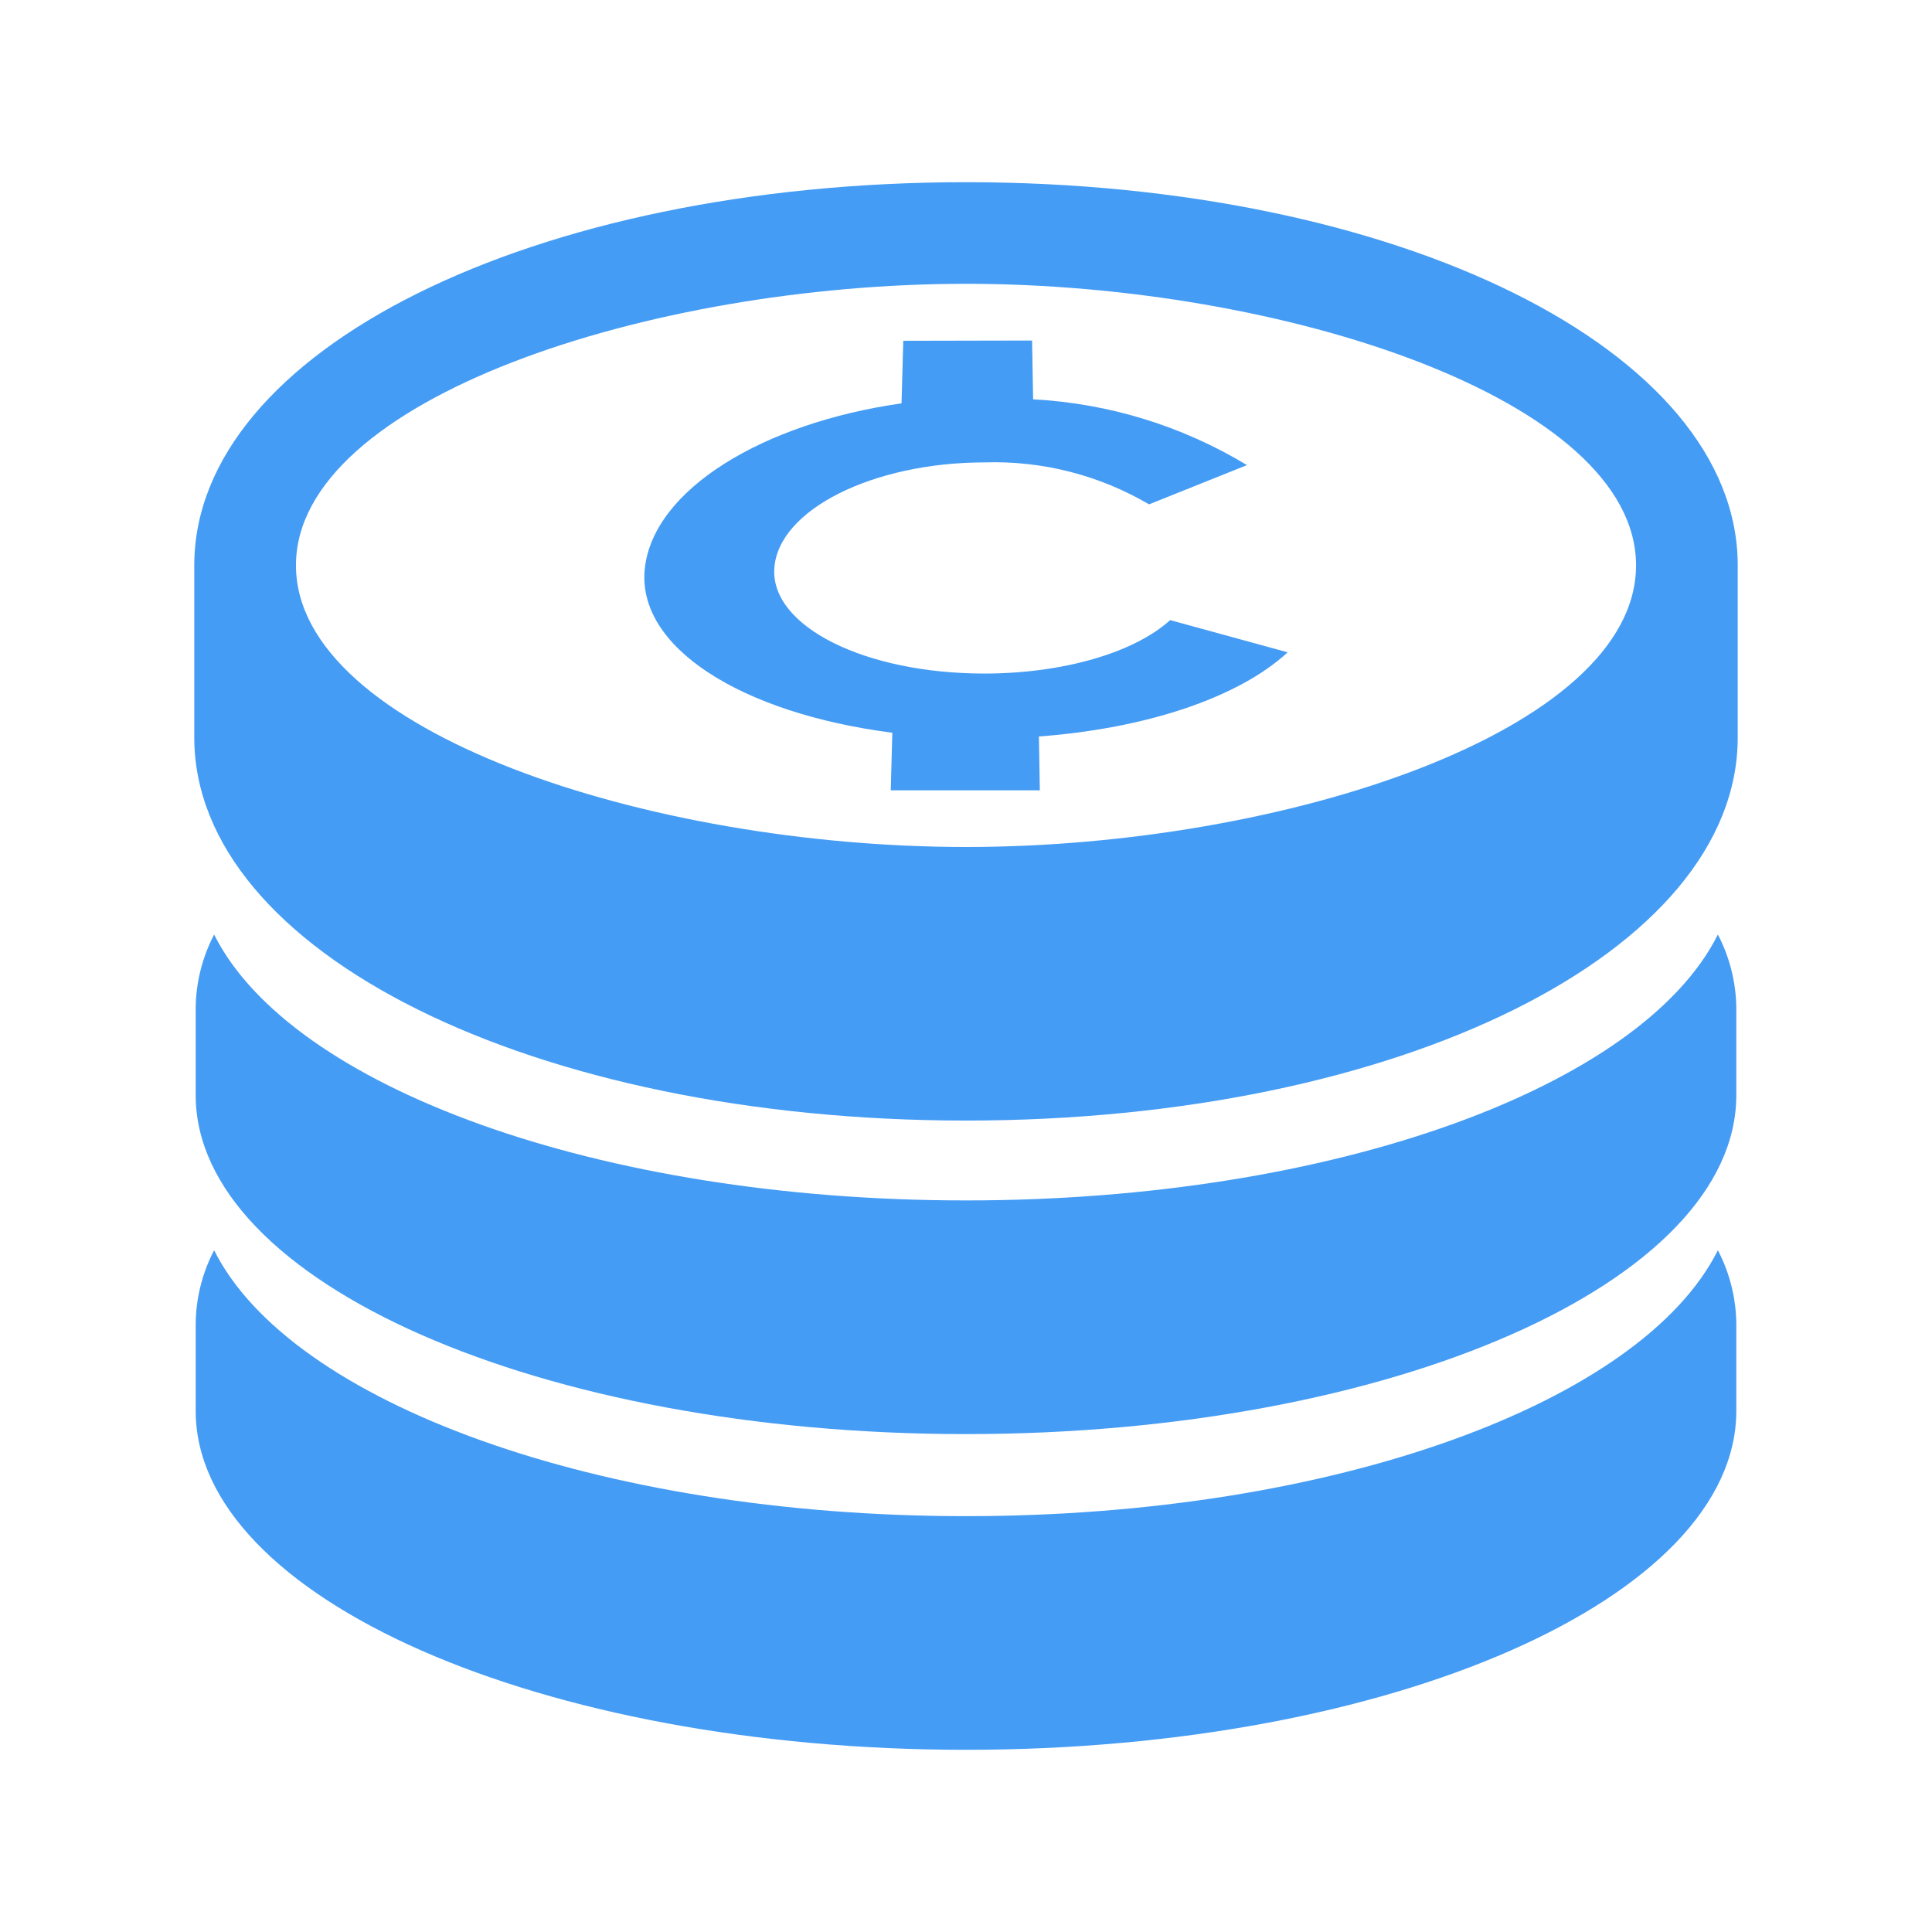
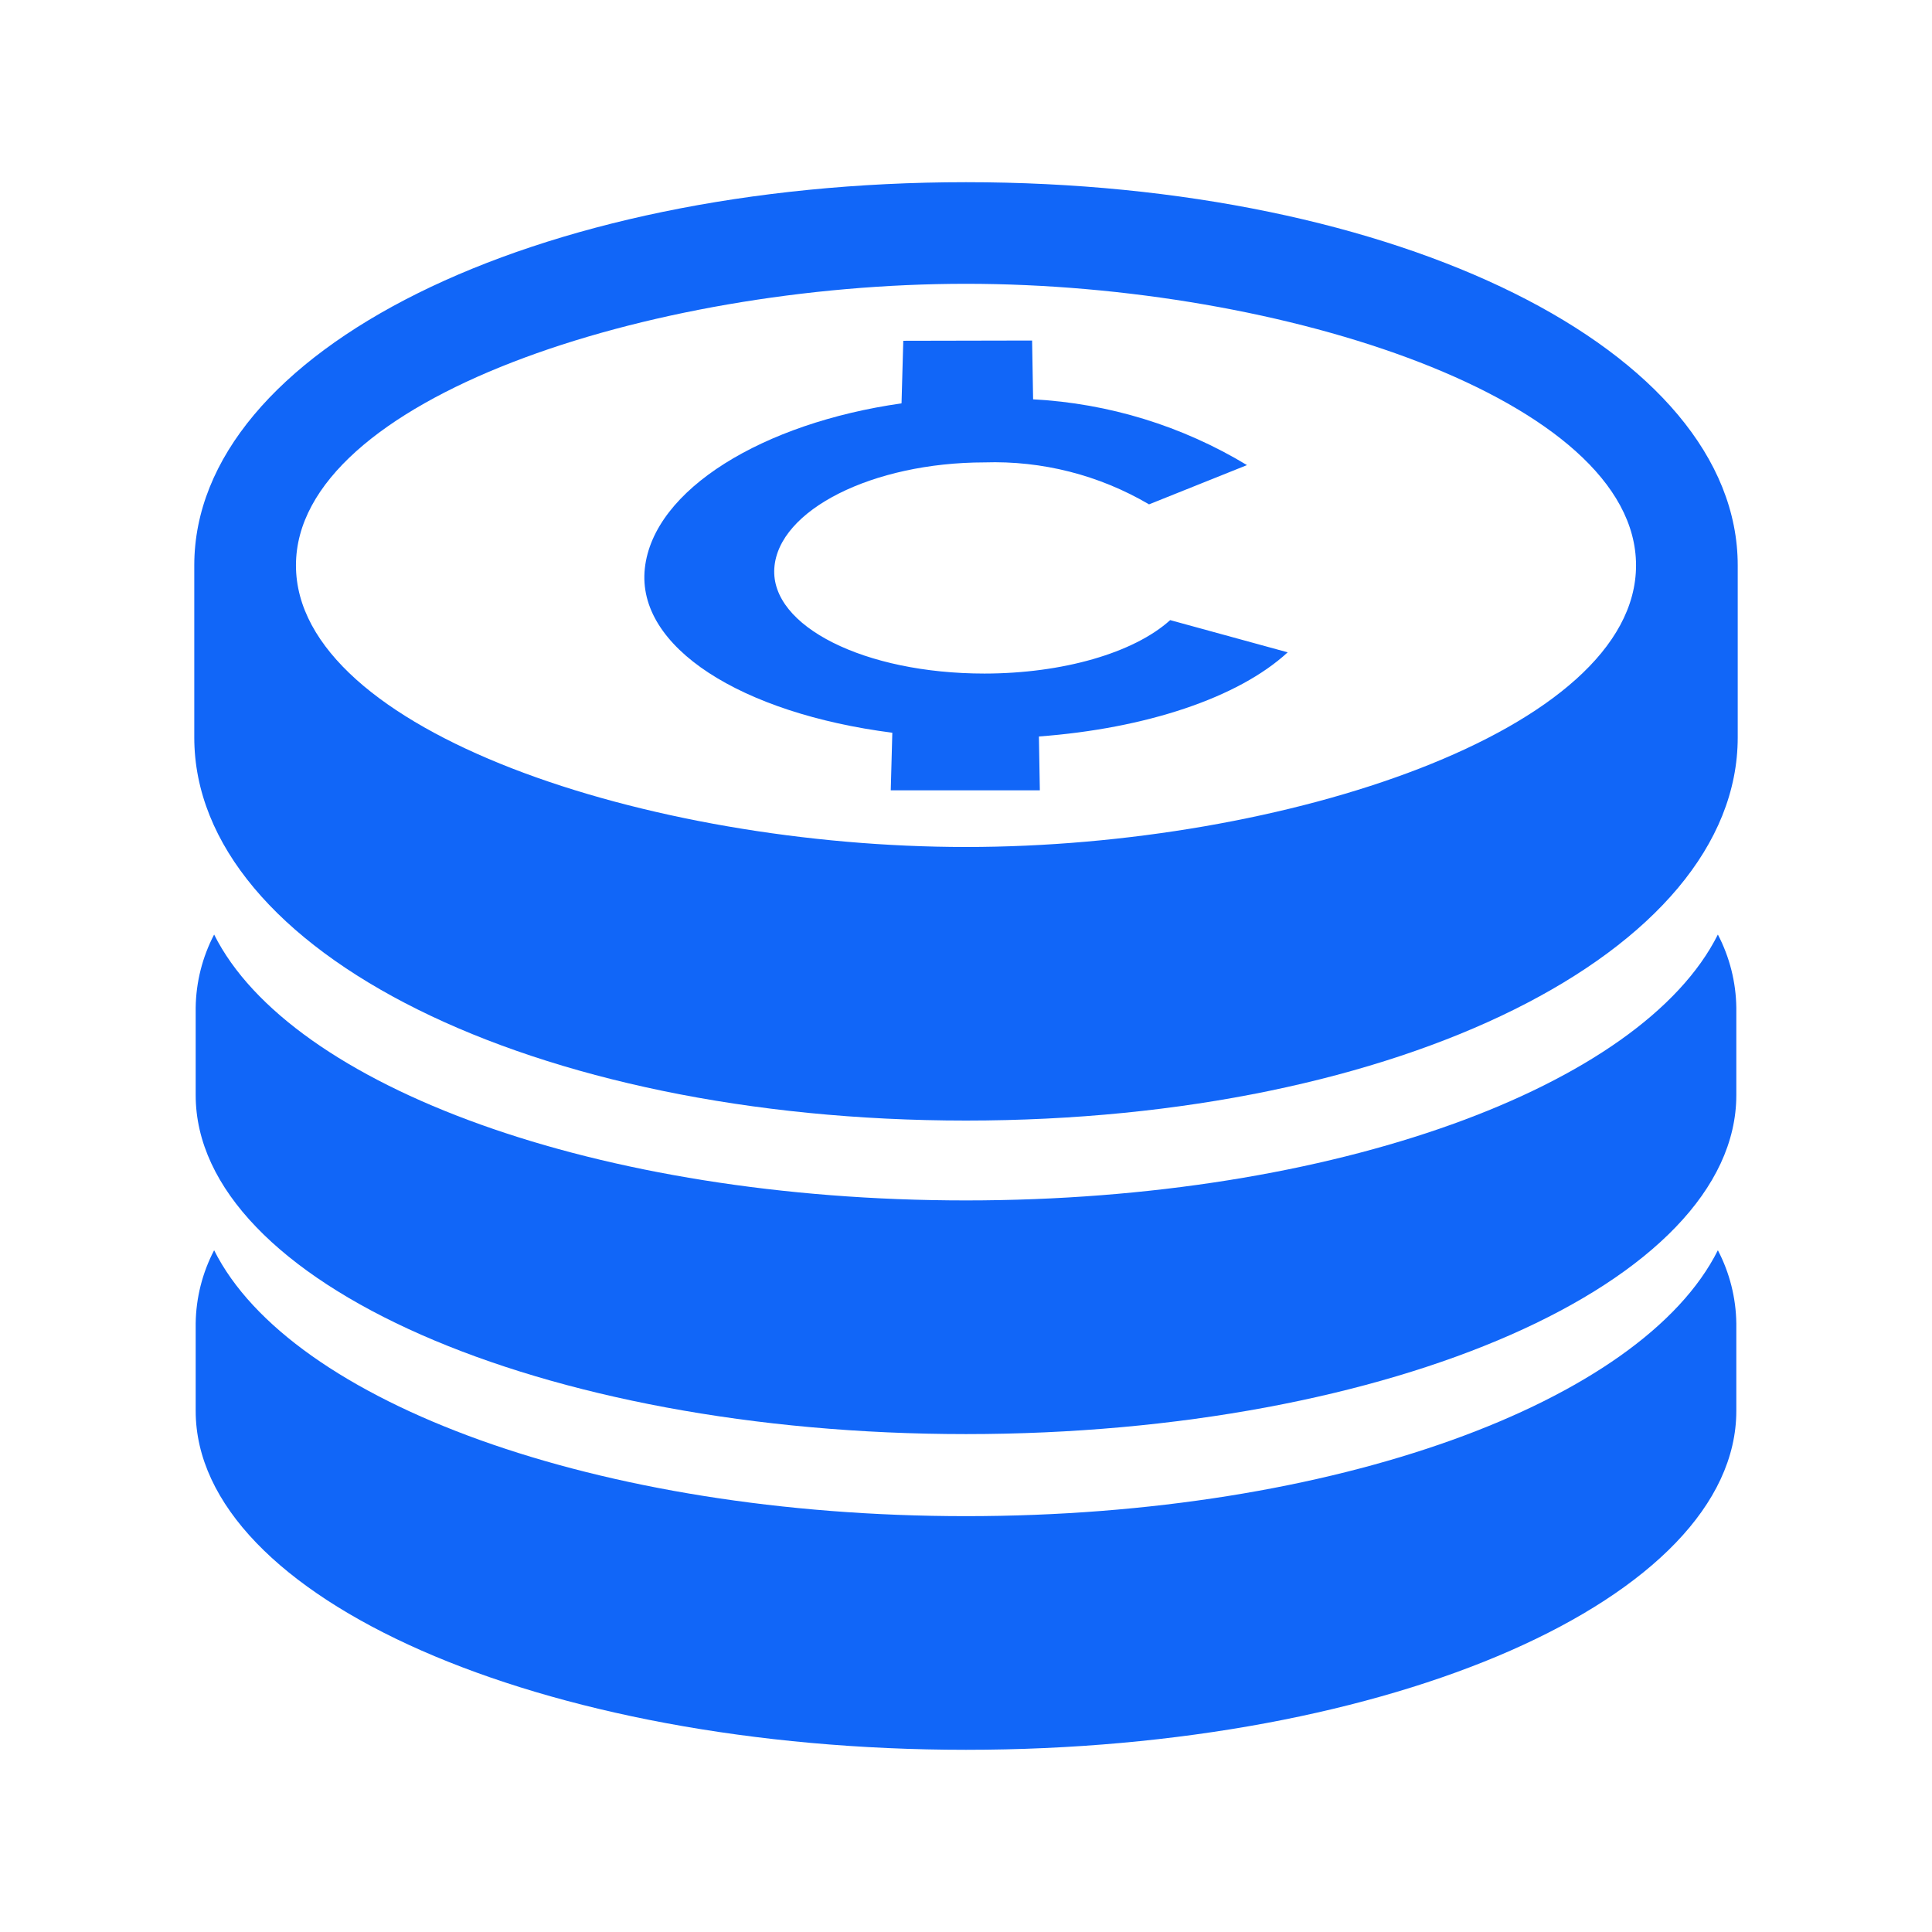
<svg xmlns="http://www.w3.org/2000/svg" id="f8a6c378-56f4-439f-9251-89381cd93c79" data-name="Layer 1" viewBox="0 0 95 95">
-   <path d="M47.5,59.027c-18.112,0-33.233-5.6-36.971-13.074a8,8,0,0,0-.907,3.594c0,.01,0,.019,0,.029h0v4.272c0,9.206,16.959,16.669,37.878,16.669s37.878-7.463,37.878-16.669c0-.013,0-.025,0-.038h0V49.547a8,8,0,0,0-.907-3.594C80.733,53.429,65.612,59.027,47.5,59.027Z" style="fill:#459CF4" />
-   <path d="M47.5,74.552c-18.112,0-33.233-5.6-36.971-13.075a8,8,0,0,0-.907,3.594c0,.01,0,.019,0,.029h0v4.273c0,9.2,16.959,16.668,37.878,16.668s37.878-7.463,37.878-16.668c0-.013,0-.026,0-.039h0V65.071a8,8,0,0,0-.907-3.594C80.733,68.953,65.612,74.552,47.5,74.552Z" style="fill:#459CF4" />
-   <path d="M47.5,8.959C26.221,8.959,9.553,17.236,9.553,27.8V36.26C9.553,46.827,26.221,55.1,47.5,55.1S85.447,46.827,85.447,36.26V27.8C85.447,17.236,68.779,8.959,47.5,8.959ZM14.553,27.8c0-8.16,17.363-13.845,32.947-13.845S80.447,19.644,80.447,27.8,63.084,41.648,47.5,41.648,14.553,35.963,14.553,27.8Z" style="fill:#459CF4" />
-   <path d="M51.131,38.862l-.046-2.648c5.237-.389,9.8-1.895,12.233-4.138L57.54,30.492c-1.791,1.619-5.3,2.626-9.131,2.628-5.891,0-10.527-2.322-10.334-5.183s4.828-5.194,10.329-5.2A15.015,15.015,0,0,1,56.5,24.8l4.817-1.93A22.646,22.646,0,0,0,50.8,19.636l-.05-2.892-6.334.013-.086,3.077c-6.816.968-12.195,4.235-12.622,8.109s4.734,7.131,12.169,8.087L43.8,38.862Z" style="fill:#459CF4" />
+   <path d="M47.5,59.027c-18.112,0-33.233-5.6-36.971-13.074a8,8,0,0,0-.907,3.594c0,.01,0,.019,0,.029h0v4.272c0,9.206,16.959,16.669,37.878,16.669s37.878-7.463,37.878-16.669c0-.013,0-.025,0-.038h0V49.547a8,8,0,0,0-.907-3.594C80.733,53.429,65.612,59.027,47.5,59.027Z" style="fill:#1166F8" />
+   <path d="M47.5,74.552c-18.112,0-33.233-5.6-36.971-13.075a8,8,0,0,0-.907,3.594c0,.01,0,.019,0,.029h0v4.273c0,9.2,16.959,16.668,37.878,16.668s37.878-7.463,37.878-16.668c0-.013,0-.026,0-.039h0V65.071a8,8,0,0,0-.907-3.594C80.733,68.953,65.612,74.552,47.5,74.552Z" style="fill:#1166F8" />
+   <path d="M47.5,8.959C26.221,8.959,9.553,17.236,9.553,27.8V36.26C9.553,46.827,26.221,55.1,47.5,55.1S85.447,46.827,85.447,36.26V27.8C85.447,17.236,68.779,8.959,47.5,8.959ZM14.553,27.8c0-8.16,17.363-13.845,32.947-13.845S80.447,19.644,80.447,27.8,63.084,41.648,47.5,41.648,14.553,35.963,14.553,27.8Z" style="fill:#1166F8" />
+   <path d="M51.131,38.862l-.046-2.648c5.237-.389,9.8-1.895,12.233-4.138L57.54,30.492c-1.791,1.619-5.3,2.626-9.131,2.628-5.891,0-10.527-2.322-10.334-5.183s4.828-5.194,10.329-5.2A15.015,15.015,0,0,1,56.5,24.8l4.817-1.93A22.646,22.646,0,0,0,50.8,19.636l-.05-2.892-6.334.013-.086,3.077c-6.816.968-12.195,4.235-12.622,8.109s4.734,7.131,12.169,8.087L43.8,38.862Z" style="fill:#1166F8" />
</svg>
